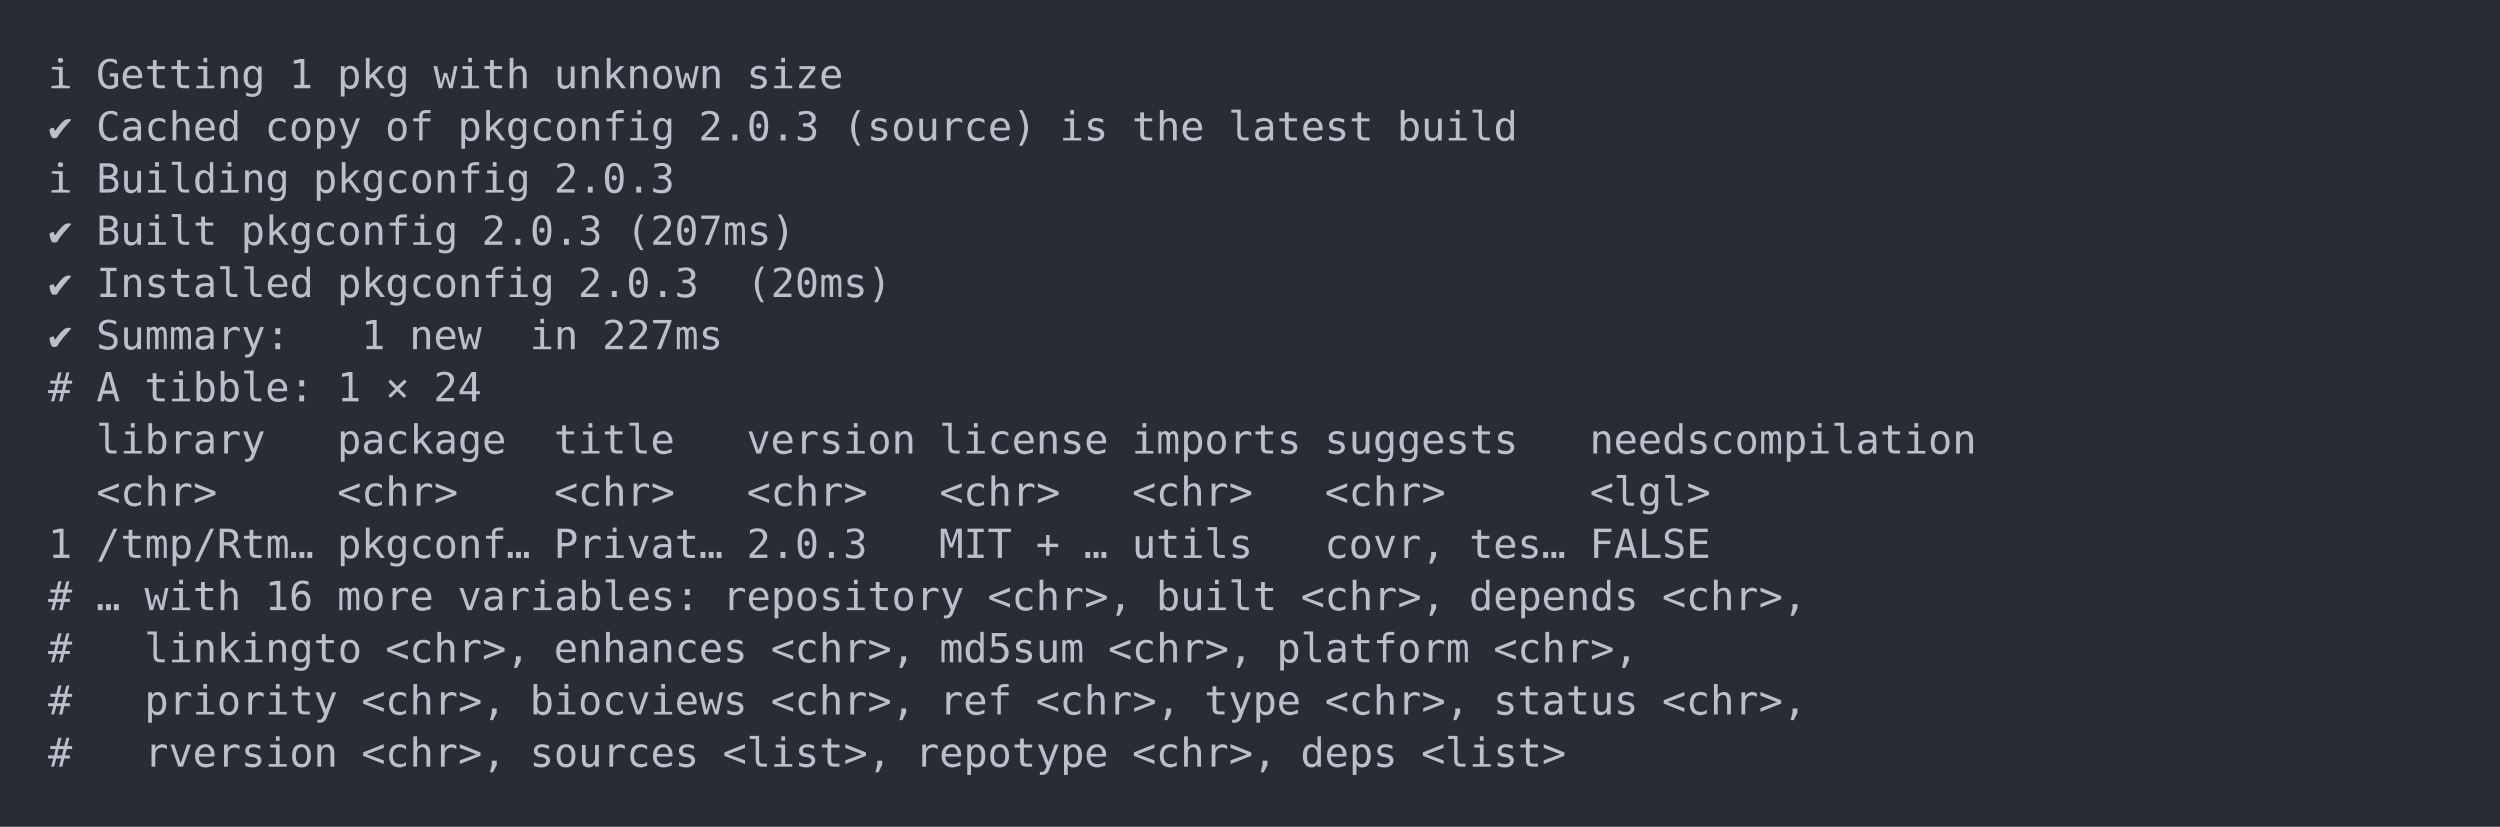
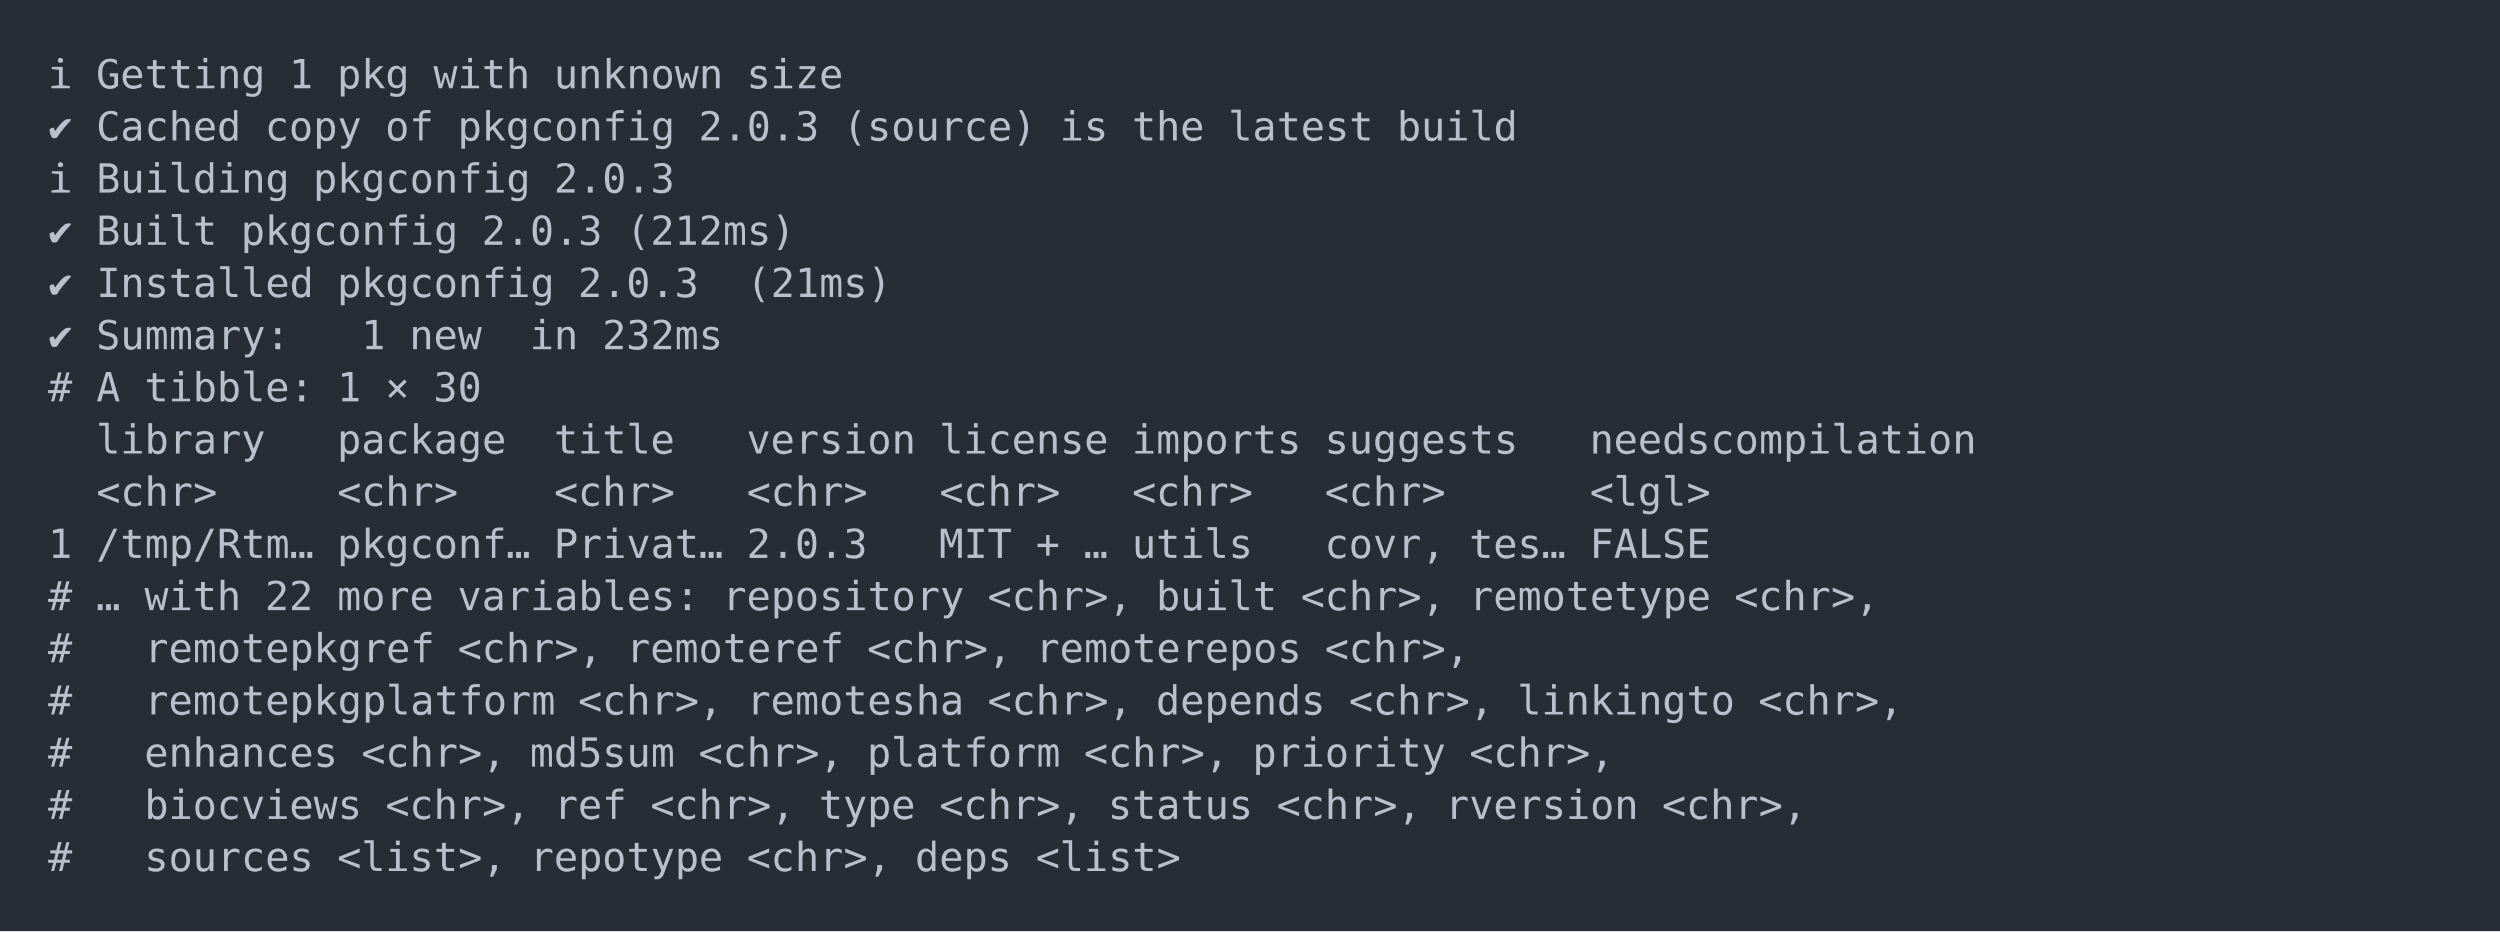
- <svg xmlns="http://www.w3.org/2000/svg" xmlns:xlink="http://www.w3.org/1999/xlink" width="1040" height="343.94">
-   <rect width="1040" height="343.94" rx="0" ry="0" class="a" />
-   <svg height="303.94" viewBox="0 0 100 30.394" width="1000" x="20" y="20">
+ <svg xmlns="http://www.w3.org/2000/svg" xmlns:xlink="http://www.w3.org/1999/xlink" width="1040" height="387.36">
+   <rect width="1040" height="387.36" rx="0" ry="0" class="a" />
+   <svg height="347.36" viewBox="0 0 100 34.736" width="1000" x="20" y="20">
    <style>.a{fill:rgb(40,45,53)}.b{font-family:'Fira Code',Monaco,Consolas,Menlo,'Bitstream Vera Sans Mono','Powerline Symbols',monospace}.c{fill:transparent}.d{fill:rgb(185,192,203);white-space:pre}</style>
    <g font-family="'Fira Code',Monaco,Consolas,Menlo,'Bitstream Vera Sans Mono','Powerline Symbols',monospace" font-size="1.67" class="b">
      <defs>
        <symbol id="a">
-           <rect height="15" width="100" x="0" y="0" class="c" />
+           <rect height="17" width="100" x="0" y="0" class="c" />
        </symbol>
      </defs>
-       <rect height="30.394" width="100" class="a" />
+       <rect height="34.736" width="100" class="a" />
      <svg x="0" y="0" width="100">
        <svg x="0">
          <use xlink:href="#a" />
          <text x="0" y="1.67" class="d">ℹ</text>
          <text x="2.004" y="1.67" class="d">Getting</text>
          <text x="10.02" y="1.67" class="d">1</text>
          <text x="12.024" y="1.67" class="d">pkg</text>
          <text x="16.032" y="1.67" class="d">with</text>
          <text x="21.042" y="1.67" class="d">unknown</text>
          <text x="29.058" y="1.67" class="d">size</text>
          <text x="0" y="3.841" class="d">✔</text>
          <text x="2.004" y="3.841" class="d">Cached</text>
          <text x="9.018" y="3.841" class="d">copy</text>
          <text x="14.028" y="3.841" class="d">of</text>
          <text x="17.034" y="3.841" class="d">pkgconfig</text>
          <text x="27.054" y="3.841" class="d">2.0.3</text>
          <text x="33.066" y="3.841" class="d">(source)</text>
          <text x="42.084" y="3.841" class="d">is</text>
          <text x="45.09" y="3.841" class="d">the</text>
          <text x="49.098" y="3.841" class="d">latest</text>
          <text x="56.112" y="3.841" class="d">build</text>
          <text x="0" y="6.012" class="d">ℹ</text>
          <text x="2.004" y="6.012" class="d">Building</text>
          <text x="11.022" y="6.012" class="d">pkgconfig</text>
          <text x="21.042" y="6.012" class="d">2.0.3</text>
          <text x="0" y="8.183" class="d">✔</text>
          <text x="2.004" y="8.183" class="d">Built</text>
          <text x="8.016" y="8.183" class="d">pkgconfig</text>
          <text x="18.036" y="8.183" class="d">2.0.3</text>
-           <text x="24.048" y="8.183" class="d">(207ms)</text>
+           <text x="24.048" y="8.183" class="d">(212ms)</text>
          <text x="0" y="10.354" class="d">✔</text>
          <text x="2.004" y="10.354" class="d">Installed</text>
          <text x="12.024" y="10.354" class="d">pkgconfig</text>
          <text x="22.044" y="10.354" class="d">2.0.3</text>
-           <text x="29.058" y="10.354" class="d">(20ms)</text>
+           <text x="29.058" y="10.354" class="d">(21ms)</text>
          <text x="0" y="12.525" class="d">✔</text>
          <text x="2.004" y="12.525" class="d">Summary:</text>
          <text x="13.026" y="12.525" class="d">1</text>
          <text x="15.03" y="12.525" class="d">new</text>
          <text x="20.04" y="12.525" class="d">in</text>
-           <text x="23.046" y="12.525" class="d">227ms</text>
+           <text x="23.046" y="12.525" class="d">232ms</text>
          <text x="0" y="14.696" class="d">#</text>
          <text x="2.004" y="14.696" class="d">A</text>
          <text x="4.008" y="14.696" class="d">tibble:</text>
          <text x="12.024" y="14.696" class="d">1</text>
          <text x="14.028" y="14.696" class="d">×</text>
-           <text x="16.032" y="14.696" class="d">24</text>
+           <text x="16.032" y="14.696" class="d">30</text>
          <text x="2.004" y="16.867" class="d">library</text>
          <text x="12.024" y="16.867" class="d">package</text>
          <text x="21.042" y="16.867" class="d">title</text>
          <text x="29.058" y="16.867" class="d">version</text>
          <text x="37.074" y="16.867" class="d">license</text>
          <text x="45.09" y="16.867" class="d">imports</text>
          <text x="53.106" y="16.867" class="d">suggests</text>
          <text x="64.128" y="16.867" class="d">needscompilation</text>
          <text x="2.004" y="19.038" class="d">&lt;chr&gt;</text>
          <text x="12.024" y="19.038" class="d">&lt;chr&gt;</text>
          <text x="21.042" y="19.038" class="d">&lt;chr&gt;</text>
          <text x="29.058" y="19.038" class="d">&lt;chr&gt;</text>
          <text x="37.074" y="19.038" class="d">&lt;chr&gt;</text>
          <text x="45.09" y="19.038" class="d">&lt;chr&gt;</text>
          <text x="53.106" y="19.038" class="d">&lt;chr&gt;</text>
          <text x="64.128" y="19.038" class="d">&lt;lgl&gt;</text>
          <text x="0" y="21.209" class="d">1</text>
          <text x="2.004" y="21.209" class="d">/tmp/Rtm…</text>
          <text x="12.024" y="21.209" class="d">pkgconf…</text>
          <text x="21.042" y="21.209" class="d">Privat…</text>
          <text x="29.058" y="21.209" class="d">2.0.3</text>
          <text x="37.074" y="21.209" class="d">MIT</text>
          <text x="41.082" y="21.209" class="d">+</text>
          <text x="43.086" y="21.209" class="d">…</text>
          <text x="45.09" y="21.209" class="d">utils</text>
          <text x="53.106" y="21.209" class="d">covr,</text>
          <text x="59.118" y="21.209" class="d">tes…</text>
          <text x="64.128" y="21.209" class="d">FALSE</text>
          <text x="0" y="23.38" class="d">#</text>
          <text x="2.004" y="23.38" class="d">…</text>
          <text x="4.008" y="23.38" class="d">with</text>
-           <text x="9.018" y="23.38" class="d">16</text>
+           <text x="9.018" y="23.38" class="d">22</text>
          <text x="12.024" y="23.38" class="d">more</text>
          <text x="17.034" y="23.38" class="d">variables:</text>
          <text x="28.056" y="23.38" class="d">repository</text>
          <text x="39.078" y="23.38" class="d">&lt;chr&gt;,</text>
          <text x="46.092" y="23.38" class="d">built</text>
          <text x="52.104" y="23.38" class="d">&lt;chr&gt;,</text>
-           <text x="59.118" y="23.38" class="d">depends</text>
-           <text x="67.134" y="23.38" class="d">&lt;chr&gt;,</text>
+           <text x="59.118" y="23.38" class="d">remotetype</text>
+           <text x="70.14" y="23.38" class="d">&lt;chr&gt;,</text>
          <text x="0" y="25.551" class="d">#</text>
-           <text x="4.008" y="25.551" class="d">linkingto</text>
-           <text x="14.028" y="25.551" class="d">&lt;chr&gt;,</text>
-           <text x="21.042" y="25.551" class="d">enhances</text>
-           <text x="30.06" y="25.551" class="d">&lt;chr&gt;,</text>
-           <text x="37.074" y="25.551" class="d">md5sum</text>
-           <text x="44.088" y="25.551" class="d">&lt;chr&gt;,</text>
-           <text x="51.102" y="25.551" class="d">platform</text>
-           <text x="60.12" y="25.551" class="d">&lt;chr&gt;,</text>
+           <text x="4.008" y="25.551" class="d">remotepkgref</text>
+           <text x="17.034" y="25.551" class="d">&lt;chr&gt;,</text>
+           <text x="24.048" y="25.551" class="d">remoteref</text>
+           <text x="34.068" y="25.551" class="d">&lt;chr&gt;,</text>
+           <text x="41.082" y="25.551" class="d">remoterepos</text>
+           <text x="53.106" y="25.551" class="d">&lt;chr&gt;,</text>
          <text x="0" y="27.722" class="d">#</text>
-           <text x="4.008" y="27.722" class="d">priority</text>
-           <text x="13.026" y="27.722" class="d">&lt;chr&gt;,</text>
-           <text x="20.04" y="27.722" class="d">biocviews</text>
-           <text x="30.06" y="27.722" class="d">&lt;chr&gt;,</text>
-           <text x="37.074" y="27.722" class="d">ref</text>
-           <text x="41.082" y="27.722" class="d">&lt;chr&gt;,</text>
-           <text x="48.096" y="27.722" class="d">type</text>
-           <text x="53.106" y="27.722" class="d">&lt;chr&gt;,</text>
-           <text x="60.12" y="27.722" class="d">status</text>
-           <text x="67.134" y="27.722" class="d">&lt;chr&gt;,</text>
+           <text x="4.008" y="27.722" class="d">remotepkgplatform</text>
+           <text x="22.044" y="27.722" class="d">&lt;chr&gt;,</text>
+           <text x="29.058" y="27.722" class="d">remotesha</text>
+           <text x="39.078" y="27.722" class="d">&lt;chr&gt;,</text>
+           <text x="46.092" y="27.722" class="d">depends</text>
+           <text x="54.108" y="27.722" class="d">&lt;chr&gt;,</text>
+           <text x="61.122" y="27.722" class="d">linkingto</text>
+           <text x="71.142" y="27.722" class="d">&lt;chr&gt;,</text>
          <text x="0" y="29.893" class="d">#</text>
-           <text x="4.008" y="29.893" class="d">rversion</text>
+           <text x="4.008" y="29.893" class="d">enhances</text>
          <text x="13.026" y="29.893" class="d">&lt;chr&gt;,</text>
-           <text x="20.04" y="29.893" class="d">sources</text>
-           <text x="28.056" y="29.893" class="d">&lt;list&gt;,</text>
-           <text x="36.072" y="29.893" class="d">repotype</text>
-           <text x="45.09" y="29.893" class="d">&lt;chr&gt;,</text>
-           <text x="52.104" y="29.893" class="d">deps</text>
-           <text x="57.114" y="29.893" class="d">&lt;list&gt;</text>
+           <text x="20.04" y="29.893" class="d">md5sum</text>
+           <text x="27.054" y="29.893" class="d">&lt;chr&gt;,</text>
+           <text x="34.068" y="29.893" class="d">platform</text>
+           <text x="43.086" y="29.893" class="d">&lt;chr&gt;,</text>
+           <text x="50.1" y="29.893" class="d">priority</text>
+           <text x="59.118" y="29.893" class="d">&lt;chr&gt;,</text>
+           <text x="0" y="32.064" class="d">#</text>
+           <text x="4.008" y="32.064" class="d">biocviews</text>
+           <text x="14.028" y="32.064" class="d">&lt;chr&gt;,</text>
+           <text x="21.042" y="32.064" class="d">ref</text>
+           <text x="25.05" y="32.064" class="d">&lt;chr&gt;,</text>
+           <text x="32.064" y="32.064" class="d">type</text>
+           <text x="37.074" y="32.064" class="d">&lt;chr&gt;,</text>
+           <text x="44.088" y="32.064" class="d">status</text>
+           <text x="51.102" y="32.064" class="d">&lt;chr&gt;,</text>
+           <text x="58.116" y="32.064" class="d">rversion</text>
+           <text x="67.134" y="32.064" class="d">&lt;chr&gt;,</text>
+           <text x="0" y="34.235" class="d">#</text>
+           <text x="4.008" y="34.235" class="d">sources</text>
+           <text x="12.024" y="34.235" class="d">&lt;list&gt;,</text>
+           <text x="20.04" y="34.235" class="d">repotype</text>
+           <text x="29.058" y="34.235" class="d">&lt;chr&gt;,</text>
+           <text x="36.072" y="34.235" class="d">deps</text>
+           <text x="41.082" y="34.235" class="d">&lt;list&gt;</text>
        </svg>
      </svg>
    </g>
  </svg>
</svg>
